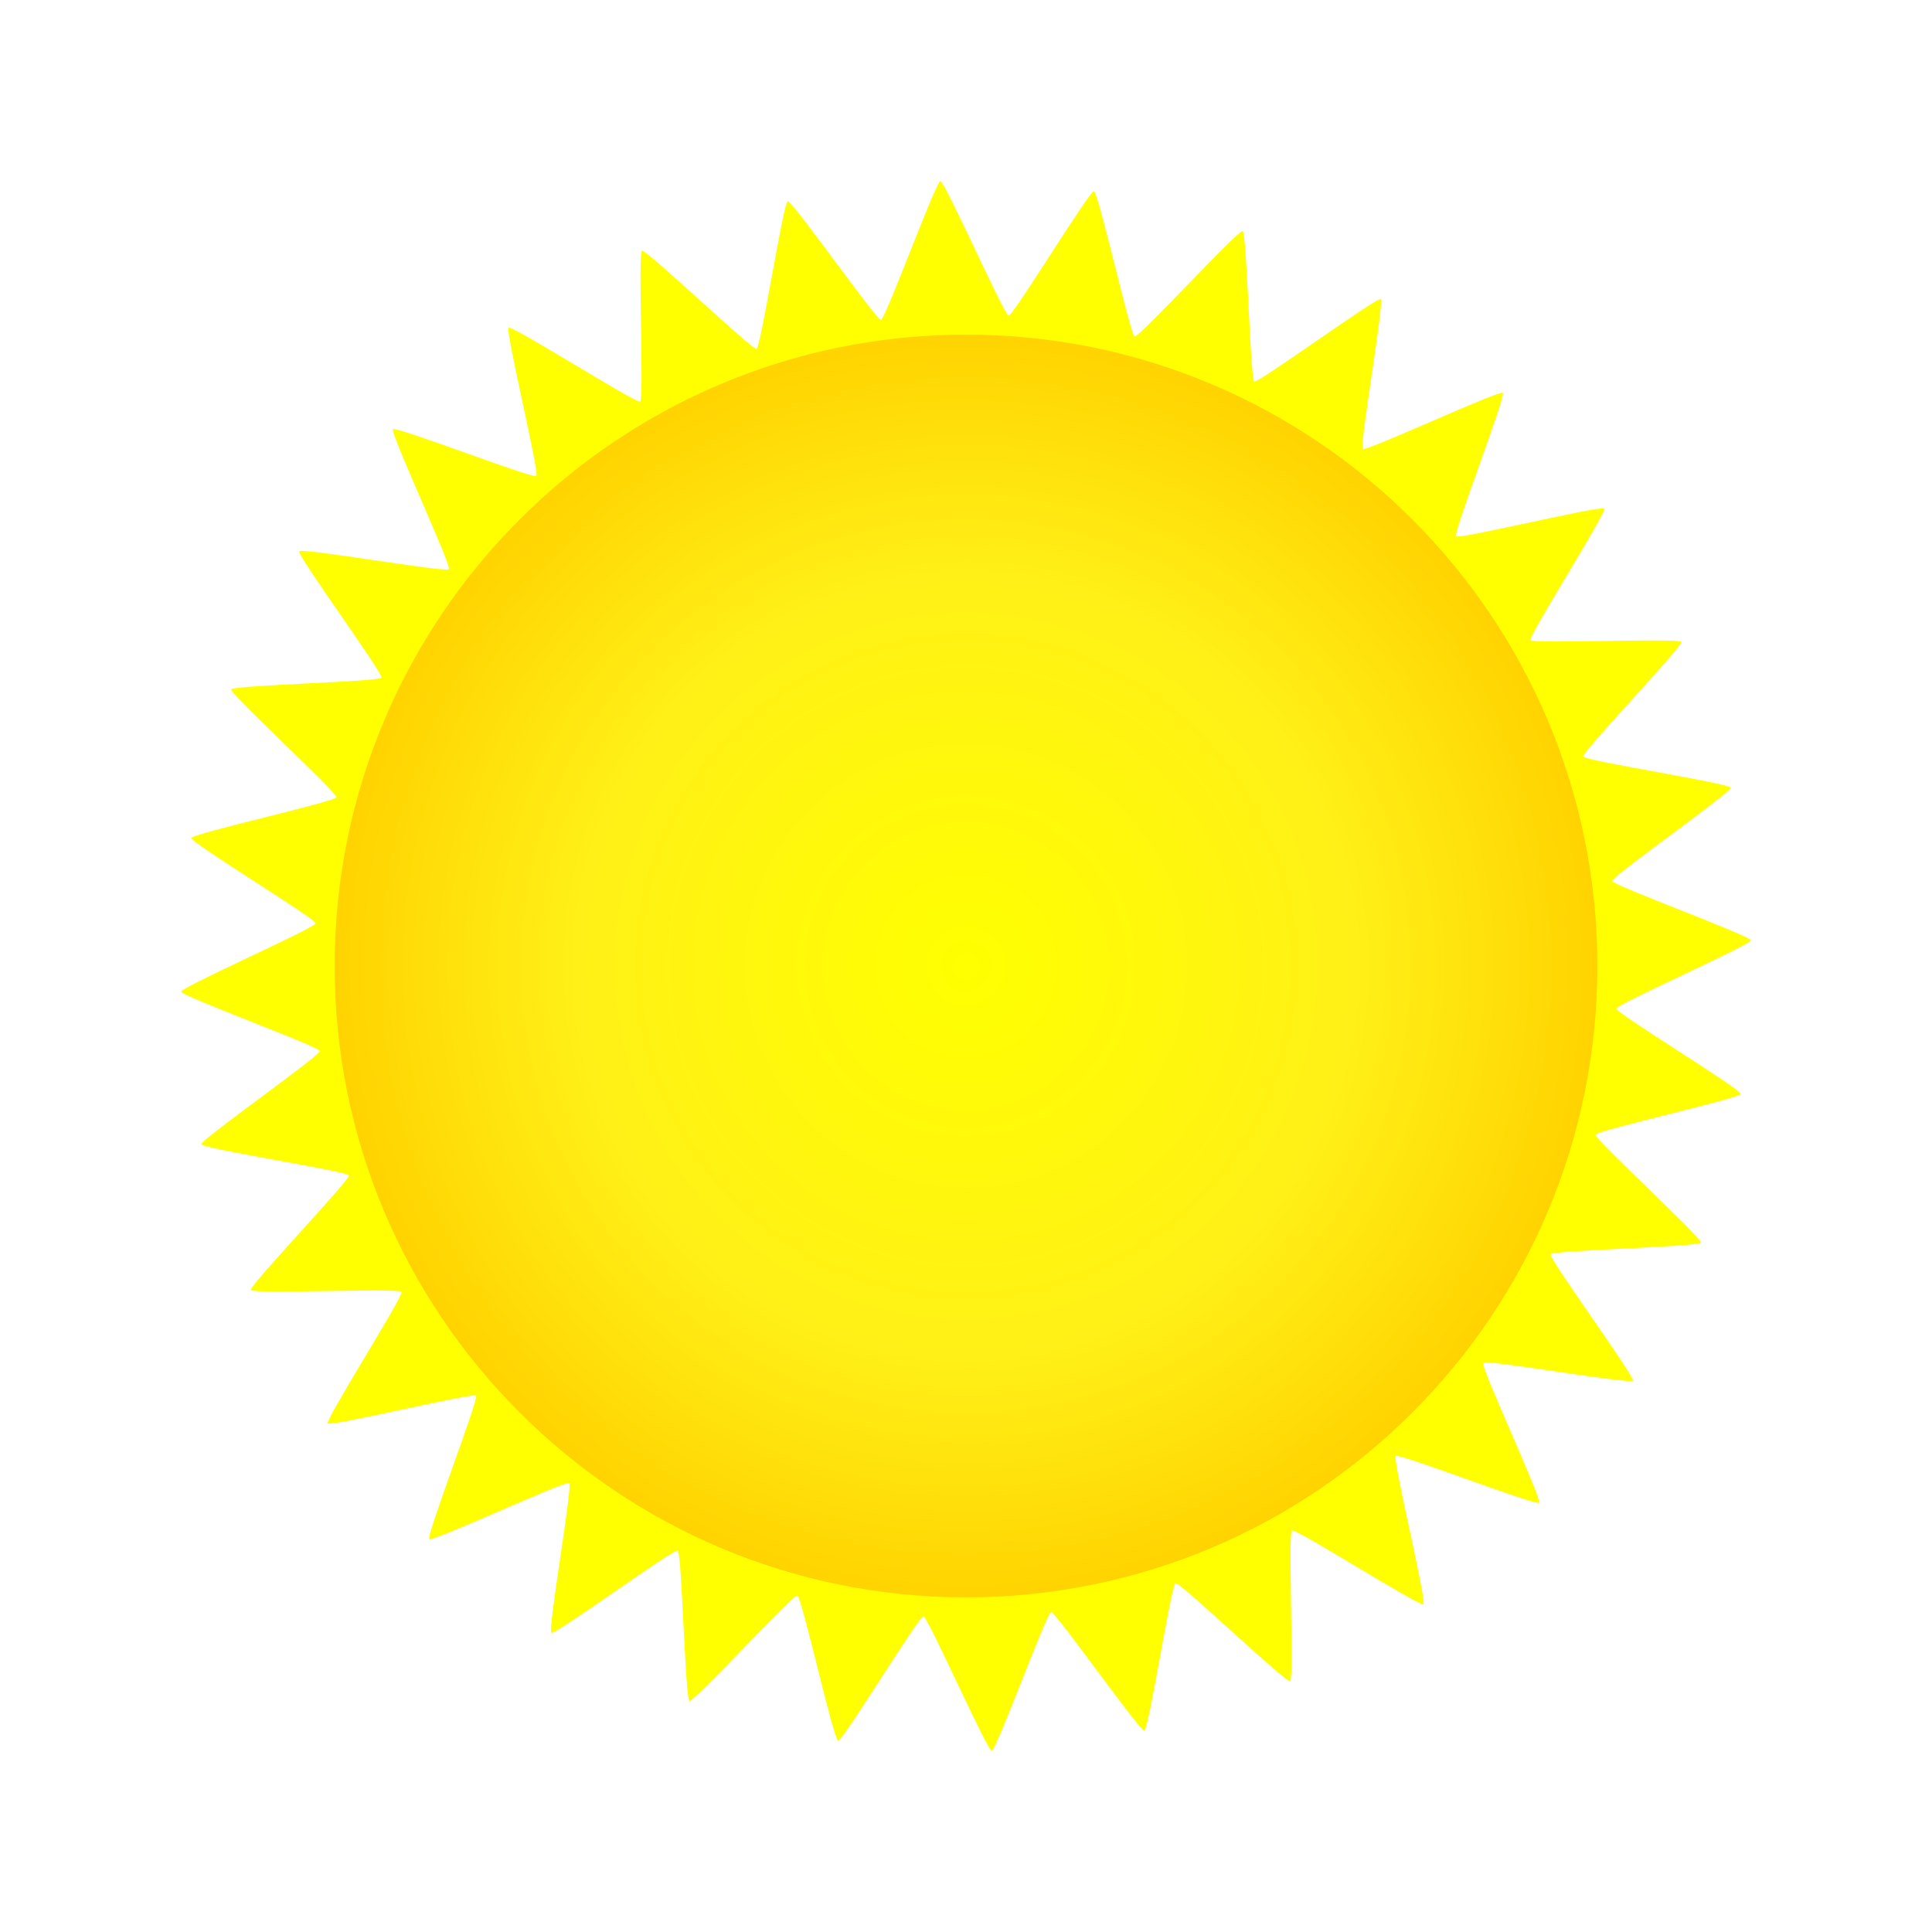
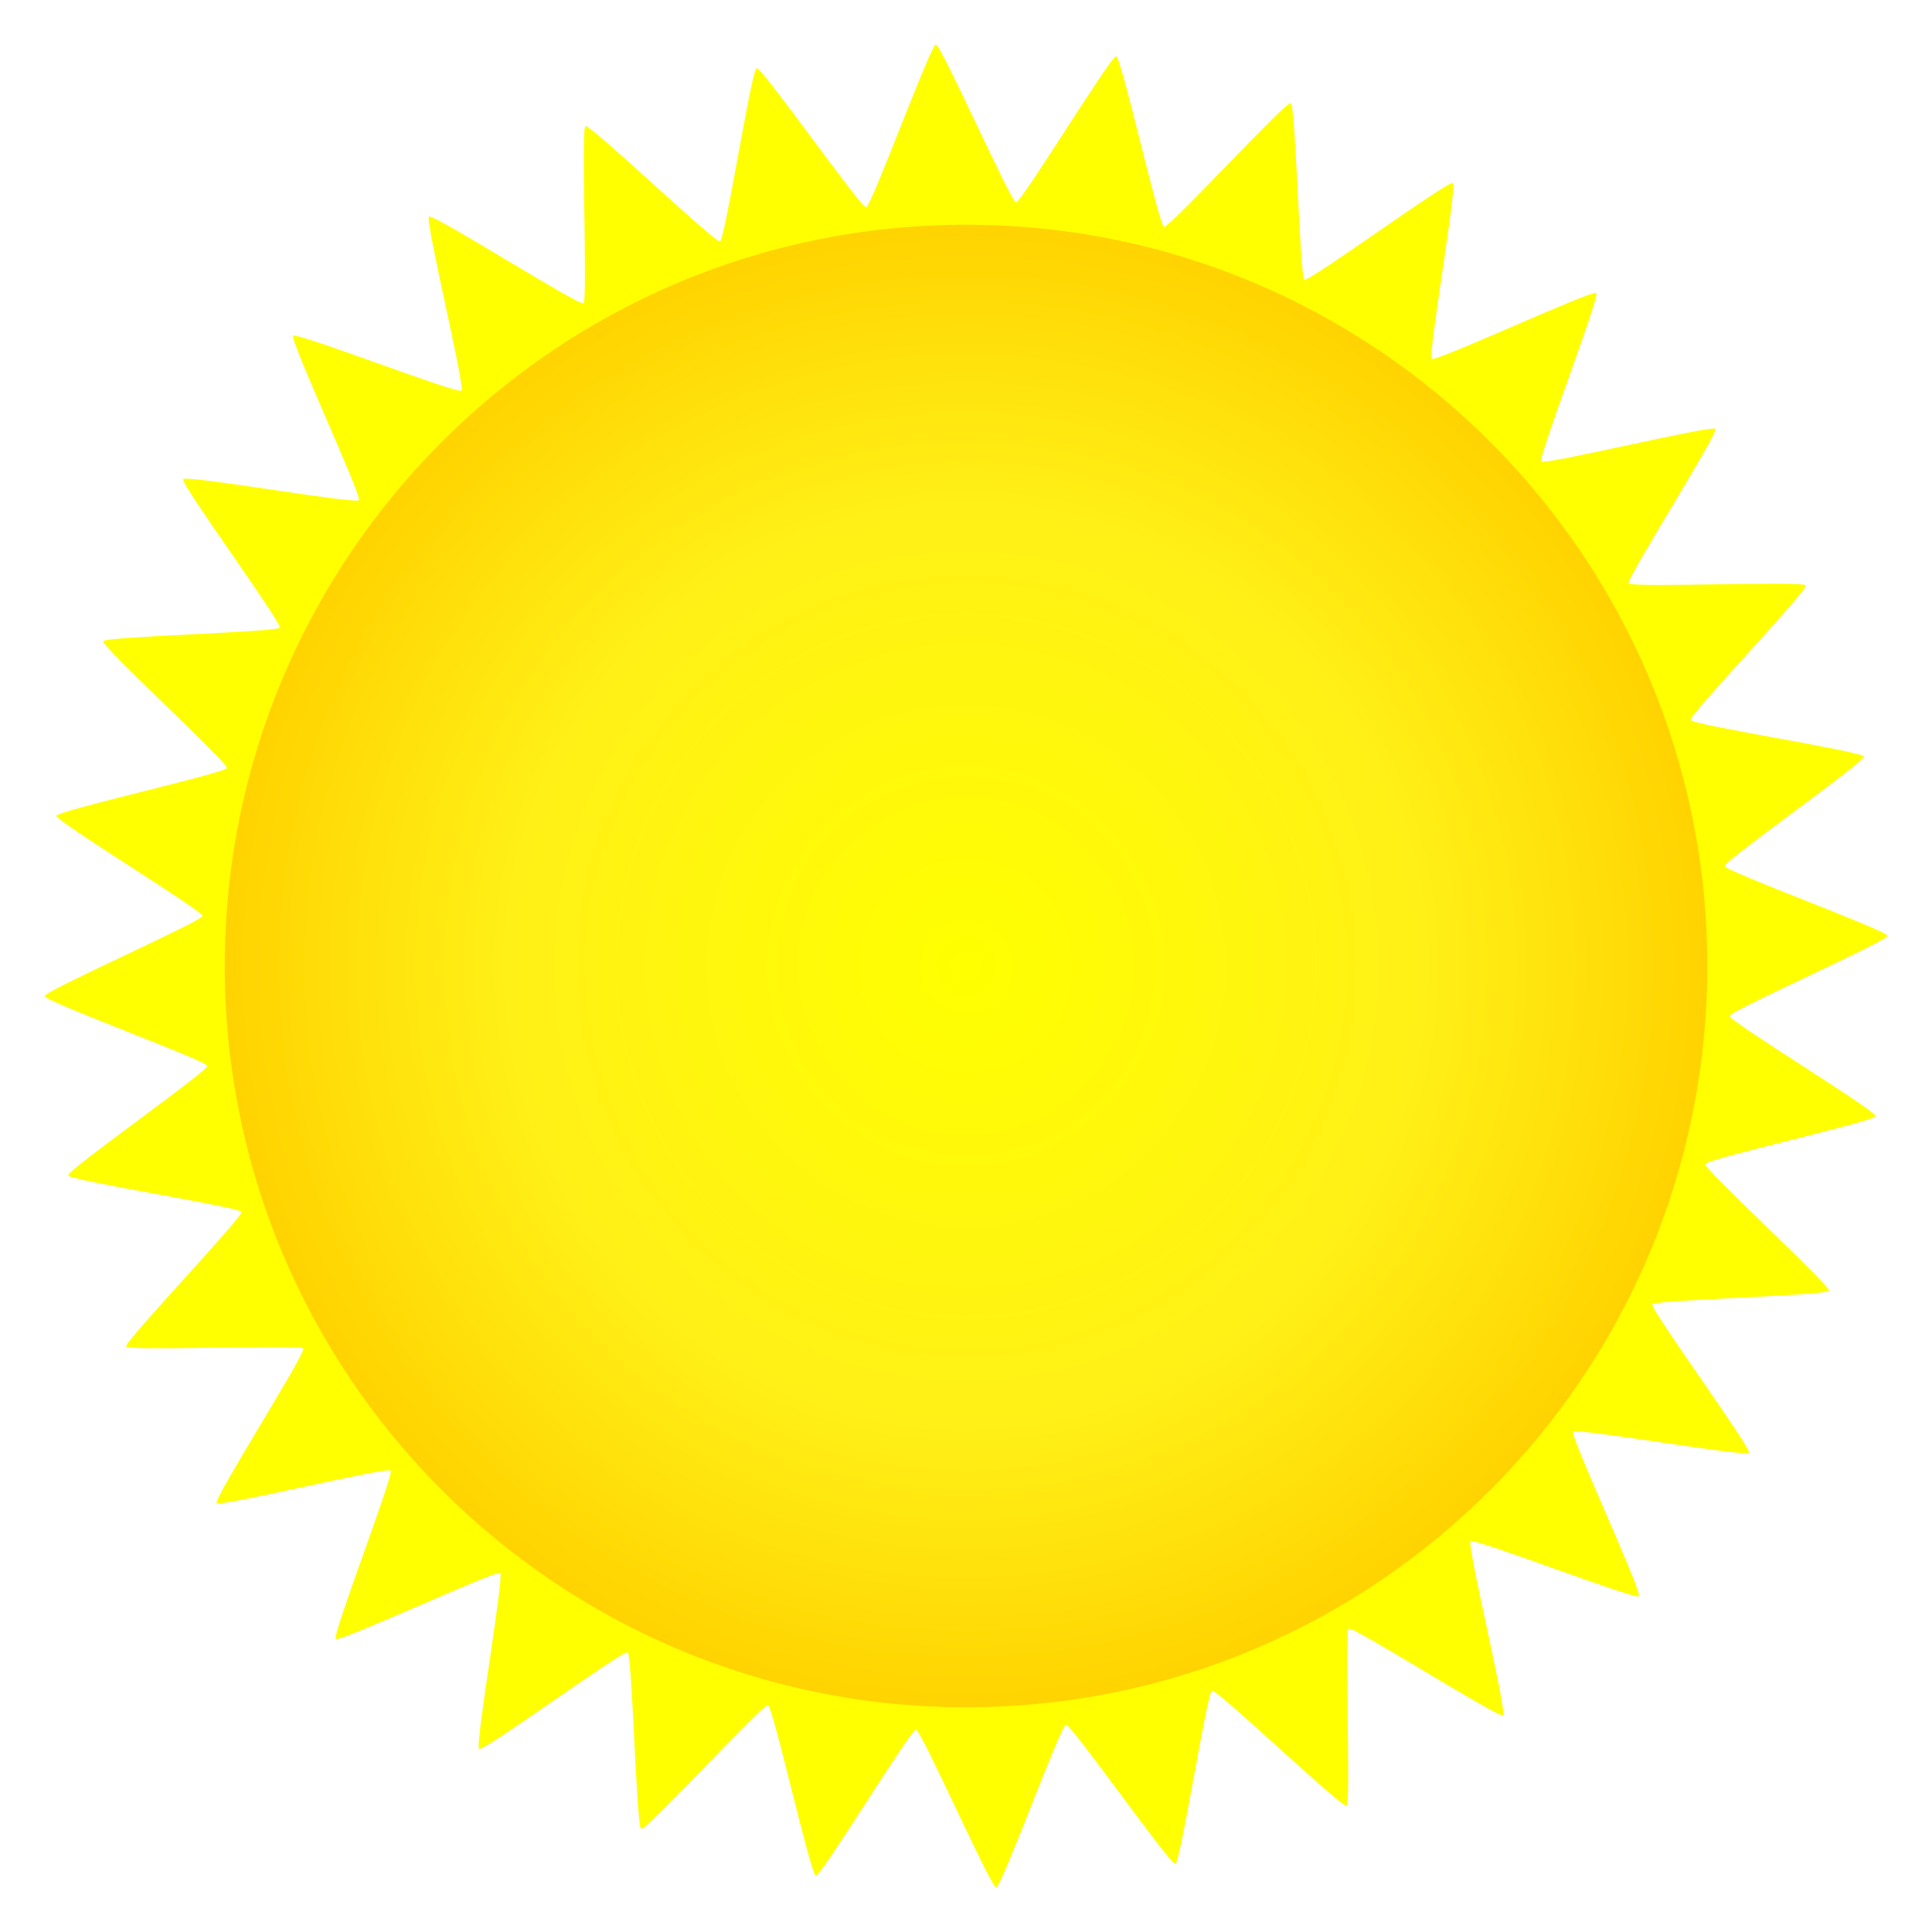
<svg xmlns="http://www.w3.org/2000/svg" xmlns:xlink="http://www.w3.org/1999/xlink" width="400" height="400" viewBox="0 0 105.833 105.833" version="1.1" id="svg8">
  <defs id="defs2">
    <linearGradient id="linearGradient1806">
      <stop style="stop-color:#ffff00;stop-opacity:1" offset="0" id="stop1802" />
      <stop id="stop1810" offset="0.618" style="stop-color:#fff017;stop-opacity:1;" />
      <stop style="stop-color:#ffd300;stop-opacity:1" offset="1" id="stop1804" />
    </linearGradient>
-     <radialGradient xlink:href="#linearGradient1806" id="radialGradient1808" cx="52.917" cy="244.083" fx="52.917" fy="244.083" r="34.585" gradientUnits="userSpaceOnUse" gradientTransform="matrix(3.0904541e-8,-1.004711,1,4.6298087e-7,-191.1667,297.2491)" />
+     <radialGradient xlink:href="#linearGradient1806" id="radialGradient1808" cx="52.917" cy="244.083" fx="52.917" fy="244.083" r="34.585" gradientUnits="userSpaceOnUse" gradientTransform="matrix(3.6284116e-8,-1.179601,1.174071,5.4357227e-7,-233.6544,306.5037)" />
  </defs>
  <g id="layer3">
-     <path style="opacity:1;fill:#ffff00;fill-opacity:1;stroke:none;stroke-width:0.125;stroke-miterlimit:4;stroke-dasharray:none;stroke-opacity:1;paint-order:normal" id="path1812" d="m 70.768,83.835 c -0.215,0.124 0.127,8.159 -0.099,8.261 -0.226,0.102 -6.042,-5.453 -6.276,-5.373 -0.235,0.08 -1.467,8.027 -1.708,8.083 -0.241,0.056 -4.862,-6.527 -5.108,-6.494 -0.246,0.032 -3.005,7.587 -3.253,7.595 -0.248,0.008 -3.495,-7.35 -3.742,-7.366 -0.247,-0.016 -4.427,6.855 -4.672,6.814 -0.245,-0.04 -1.994,-7.89 -2.233,-7.954 -0.239,-0.064 -5.68,5.859 -5.911,5.772 -0.232,-0.087 -0.416,-8.128 -0.639,-8.237 -0.222,-0.11 -6.713,4.639 -6.924,4.508 -0.21,-0.131 1.177,-8.053 0.981,-8.204 -0.197,-0.151 -7.489,3.24 -7.67,3.07 -0.181,-0.169 2.726,-7.668 2.562,-7.855 -0.163,-0.186 -7.978,1.716 -8.122,1.515 -0.144,-0.201 4.169,-6.989 4.045,-7.204 -0.124,-0.215 -8.159,0.127 -8.261,-0.099 -0.102,-0.226 5.453,-6.042 5.373,-6.276 -0.08,-0.235 -8.027,-1.467 -8.083,-1.708 -0.056,-0.241 6.527,-4.862 6.494,-5.108 -0.032,-0.246 -7.587,-3.005 -7.595,-3.253 -0.008,-0.248 7.35,-3.495 7.366,-3.742 0.016,-0.247 -6.855,-4.427 -6.814,-4.672 0.04,-0.245 7.89,-1.994 7.954,-2.233 0.064,-0.239 -5.859,-5.68 -5.772,-5.911 0.087,-0.232 8.128,-0.416 8.237,-0.639 0.11,-0.222 -4.639,-6.713 -4.508,-6.924 0.131,-0.21 8.053,1.177 8.204,0.981 0.151,-0.197 -3.24,-7.489 -3.07,-7.67 0.169,-0.181 7.668,2.726 7.855,2.562 0.186,-0.163 -1.716,-7.978 -1.515,-8.122 0.201,-0.144 6.989,4.169 7.204,4.045 0.215,-0.124 -0.127,-8.159 0.099,-8.261 0.226,-0.102 6.042,5.453 6.276,5.373 0.235,-0.08 1.467,-8.027 1.708,-8.083 0.241,-0.056 4.862,6.527 5.108,6.494 0.246,-0.032 3.005,-7.587 3.253,-7.595 0.248,-0.008 3.495,7.35 3.742,7.366 0.247,0.016 4.427,-6.855 4.672,-6.814 0.245,0.04 1.994,7.89 2.233,7.954 0.239,0.064 5.68,-5.859 5.911,-5.772 0.232,0.087 0.416,8.128 0.639,8.237 0.222,0.11 6.713,-4.639 6.924,-4.508 0.21,0.131 -1.177,8.053 -0.981,8.204 0.197,0.151 7.489,-3.24 7.67,-3.07 0.181,0.169 -2.726,7.668 -2.562,7.855 0.163,0.186 7.978,-1.716 8.122,-1.515 0.144,0.201 -4.169,6.989 -4.045,7.204 0.124,0.215 8.159,-0.127 8.261,0.099 0.102,0.226 -5.453,6.042 -5.373,6.276 0.08,0.235 8.027,1.467 8.083,1.708 0.056,0.241 -6.527,4.862 -6.494,5.108 0.032,0.246 7.587,3.005 7.595,3.253 0.008,0.248 -7.35,3.495 -7.366,3.742 -0.016,0.247 6.855,4.427 6.814,4.672 -0.04,0.245 -7.89,1.994 -7.954,2.233 -0.064,0.239 5.859,5.68 5.772,5.911 -0.087,0.232 -8.128,0.416 -8.237,0.639 -0.11,0.222 4.639,6.713 4.508,6.924 -0.131,0.21 -8.053,-1.177 -8.204,-0.981 -0.151,0.197 3.24,7.489 3.07,7.67 -0.169,0.181 -7.668,-2.726 -7.855,-2.562 -0.186,0.163 1.716,7.978 1.515,8.122 -0.201,0.144 -6.989,-4.169 -7.204,-4.045 z" />
+     <path style="opacity:1;fill:#ffff00;fill-opacity:1;stroke:none;stroke-width:0.125;stroke-miterlimit:4;stroke-dasharray:none;stroke-opacity:1;paint-order:normal" id="path1812" d="m 73.875,89.218 c -0.252,0.146 0.149,9.579 -0.116,9.7 -0.265,0.12 -7.093,-6.402 -7.369,-6.308 -0.276,0.094 -1.722,9.425 -2.006,9.491 -0.283,0.066 -5.708,-7.663 -5.997,-7.625 -0.289,0.038 -3.528,8.907 -3.819,8.917 -0.291,0.01 -4.103,-8.629 -4.394,-8.648 -0.29,-0.019 -5.198,8.048 -5.485,8.001 -0.287,-0.047 -2.341,-9.264 -2.622,-9.339 -0.281,-0.075 -6.668,6.879 -6.941,6.777 -0.272,-0.103 -0.489,-9.543 -0.75,-9.671 -0.261,-0.129 -7.882,5.446 -8.129,5.292 -0.247,-0.154 1.382,-9.455 1.151,-9.632 -0.231,-0.177 -8.793,3.804 -9.006,3.605 -0.212,-0.199 3.2,-9.003 3.008,-9.222 -0.192,-0.219 -9.366,2.015 -9.536,1.779 -0.17,-0.237 4.895,-8.206 4.749,-8.458 -0.146,-0.252 -9.579,0.149 -9.7,-0.116 C 6.796,73.494 13.318,66.666 13.225,66.39 13.131,66.115 3.8,64.668 3.734,64.384 3.668,64.101 11.397,58.676 11.359,58.388 11.321,58.099 2.451,54.86 2.442,54.569 c -0.01,-0.291 8.629,-4.103 8.648,-4.394 0.019,-0.29 -8.048,-5.198 -8.001,-5.485 0.047,-0.287 9.264,-2.341 9.339,-2.622 0.075,-0.281 -6.879,-6.668 -6.777,-6.941 0.103,-0.272 9.543,-0.489 9.671,-0.75 0.129,-0.261 -5.446,-7.882 -5.293,-8.129 0.154,-0.247 9.455,1.382 9.632,1.151 0.177,-0.231 -3.804,-8.793 -3.605,-9.006 0.199,-0.212 9.003,3.2 9.222,3.008 0.219,-0.192 -2.015,-9.366 -1.779,-9.536 0.237,-0.17 8.206,4.895 8.458,4.749 0.252,-0.146 -0.149,-9.579 0.116,-9.7 0.265,-0.12 7.093,6.402 7.369,6.308 0.276,-0.094 1.722,-9.425 2.006,-9.491 0.283,-0.066 5.708,7.663 5.997,7.625 0.289,-0.038 3.528,-8.907 3.819,-8.917 0.291,-0.01 4.103,8.629 4.394,8.648 0.29,0.019 5.198,-8.048 5.485,-8.001 0.287,0.047 2.341,9.264 2.622,9.339 0.281,0.075 6.668,-6.879 6.941,-6.777 0.272,0.103 0.489,9.543 0.75,9.671 0.261,0.129 7.882,-5.446 8.129,-5.293 0.247,0.154 -1.382,9.455 -1.151,9.632 0.231,0.177 8.793,-3.804 9.006,-3.605 0.212,0.199 -3.2,9.003 -3.008,9.222 0.192,0.219 9.366,-2.015 9.536,-1.779 0.17,0.237 -4.895,8.206 -4.749,8.458 0.146,0.252 9.579,-0.149 9.7,0.116 0.12,0.265 -6.402,7.093 -6.308,7.369 0.094,0.276 9.425,1.722 9.491,2.006 0.066,0.283 -7.663,5.708 -7.625,5.997 0.038,0.289 8.907,3.528 8.917,3.819 0.01,0.291 -8.629,4.103 -8.648,4.394 -0.019,0.29 8.048,5.198 8.001,5.485 -0.047,0.287 -9.264,2.341 -9.339,2.622 -0.075,0.281 6.879,6.668 6.777,6.941 -0.103,0.272 -9.543,0.489 -9.671,0.75 -0.129,0.261 5.446,7.882 5.292,8.129 -0.154,0.247 -9.455,-1.382 -9.632,-1.151 -0.177,0.231 3.804,8.793 3.605,9.006 -0.199,0.212 -9.003,-3.2 -9.222,-3.008 -0.219,0.192 2.015,9.366 1.779,9.536 -0.237,0.17 -8.206,-4.895 -8.458,-4.749 z" />
  </g>
  <g id="layer1" transform="translate(0,-191.1667)" style="display:inline">
-     <circle style="fill:url(#radialGradient1808);fill-opacity:1;stroke:none;stroke-width:0.132;stroke-miterlimit:4;stroke-dasharray:none" id="path3727" cx="52.917" cy="244.083" r="34.585" />
+     <circle style="fill:url(#radialGradient1808);fill-opacity:1;stroke:none;stroke-width:0.132;stroke-miterlimit:4;stroke-dasharray:none" id="path3727" cx="52.917" cy="244.083" r="40.605" />
+   </g>
+   <g id="layer2" style="display:none">
+     <path style="opacity:1;fill:none;fill-opacity:1;stroke:#000000;stroke-width:1.058;stroke-linecap:square;stroke-linejoin:miter;stroke-miterlimit:4;stroke-dasharray:none;stroke-dashoffset:0;stroke-opacity:1;paint-order:stroke markers fill" id="path830" d="M 78.25,62.137 A 26.959,26.959 0 0 1 52.917,79.876 26.959,26.959 0 0 1 27.583,62.137" />
+     <path style="opacity:1;fill:#000000;fill-opacity:1;stroke:none;stroke-width:1.058;stroke-linecap:square;stroke-linejoin:miter;stroke-miterlimit:4;stroke-dasharray:none;stroke-dashoffset:0;stroke-opacity:1;paint-order:stroke markers fill" d="M 31.93,42.355 V 46.571 c 2.8e-5,3.194 1.704,6.145 4.47,7.742 2.766,1.597 6.173,1.597 8.939,0 2.766,-1.597 4.47,-4.548 4.47,-7.742 v -5.459 z" id="path4599" />
+     <path id="path4614" d="m 73.903,42.355 v 4.216 c -2.9e-5,3.194 -1.704,6.145 -4.47,7.742 -2.766,1.597 -6.173,1.597 -8.939,0 -2.766,-1.597 -4.47,-4.548 -4.47,-7.742 v -5.459 z" style="opacity:1;fill:#000000;fill-opacity:1;stroke:none;stroke-width:1.058;stroke-linecap:square;stroke-linejoin:miter;stroke-miterlimit:4;stroke-dasharray:none;stroke-dashoffset:0;stroke-opacity:1;paint-order:stroke markers fill" />
+     <path style="opacity:1;fill:none;fill-opacity:1;stroke:#000000;stroke-width:1.058;stroke-linecap:square;stroke-linejoin:miter;stroke-miterlimit:4;stroke-dasharray:none;stroke-dashoffset:0;stroke-opacity:1;paint-order:stroke markers fill" d="m 49.533,41.556 c 0,0 2.583,-1.867 6.725,0.027" id="path4616" />
+     <path style="opacity:1;fill:none;fill-opacity:1;stroke:#000000;stroke-width:1.058;stroke-linecap:square;stroke-linejoin:miter;stroke-miterlimit:4;stroke-dasharray:none;stroke-dashoffset:0;stroke-opacity:1;paint-order:stroke markers fill" d="m 71.999,44.396 1.904,-2.041 6.971,-3.506 1.831,1.331" id="path4620" />
+     <path id="path4622" d="m 33.835,44.396 -1.904,-2.041 -6.971,-3.506 -1.831,1.331" style="opacity:1;fill:none;fill-opacity:1;stroke:#000000;stroke-width:1.058;stroke-linecap:square;stroke-linejoin:miter;stroke-miterlimit:4;stroke-dasharray:none;stroke-dashoffset:0;stroke-opacity:1;paint-order:stroke markers fill" />
  </g>
</svg>
